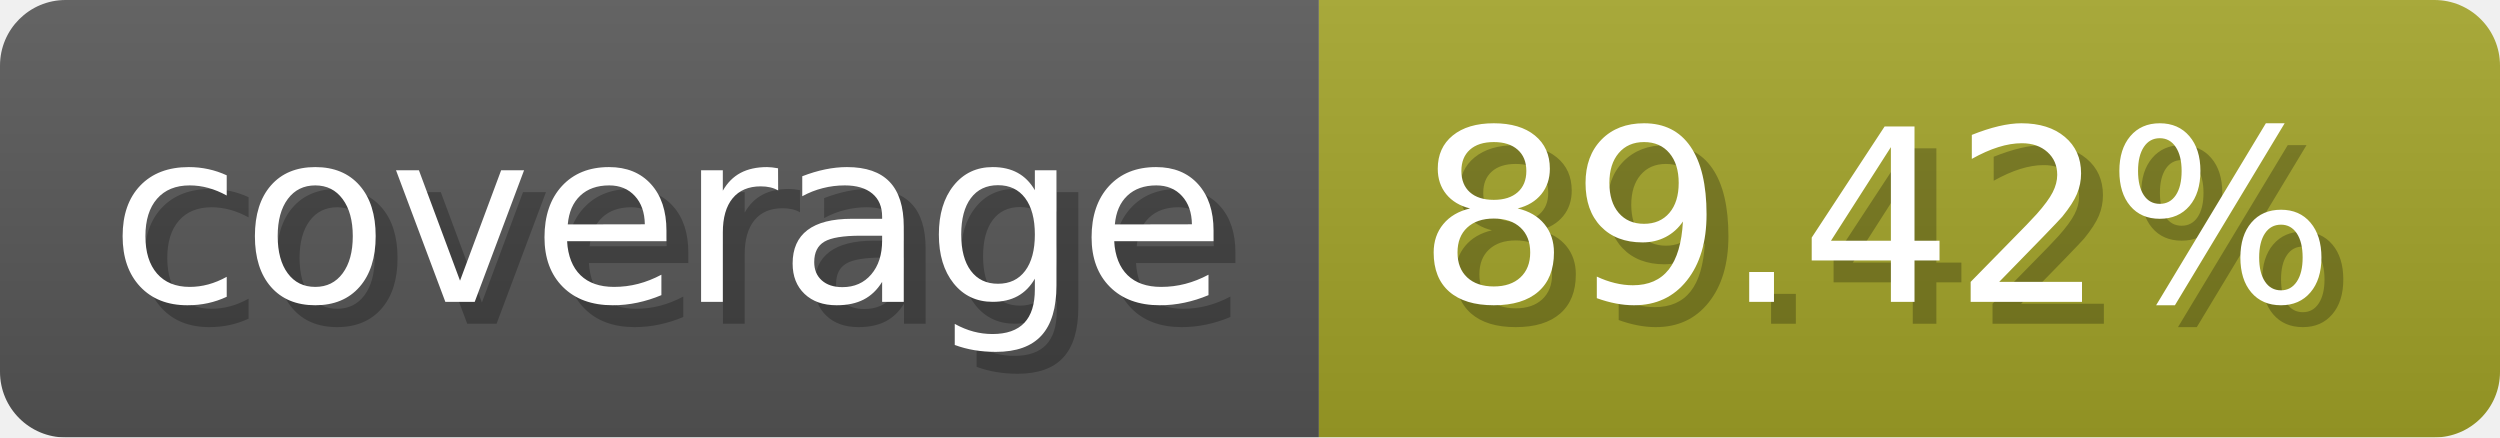
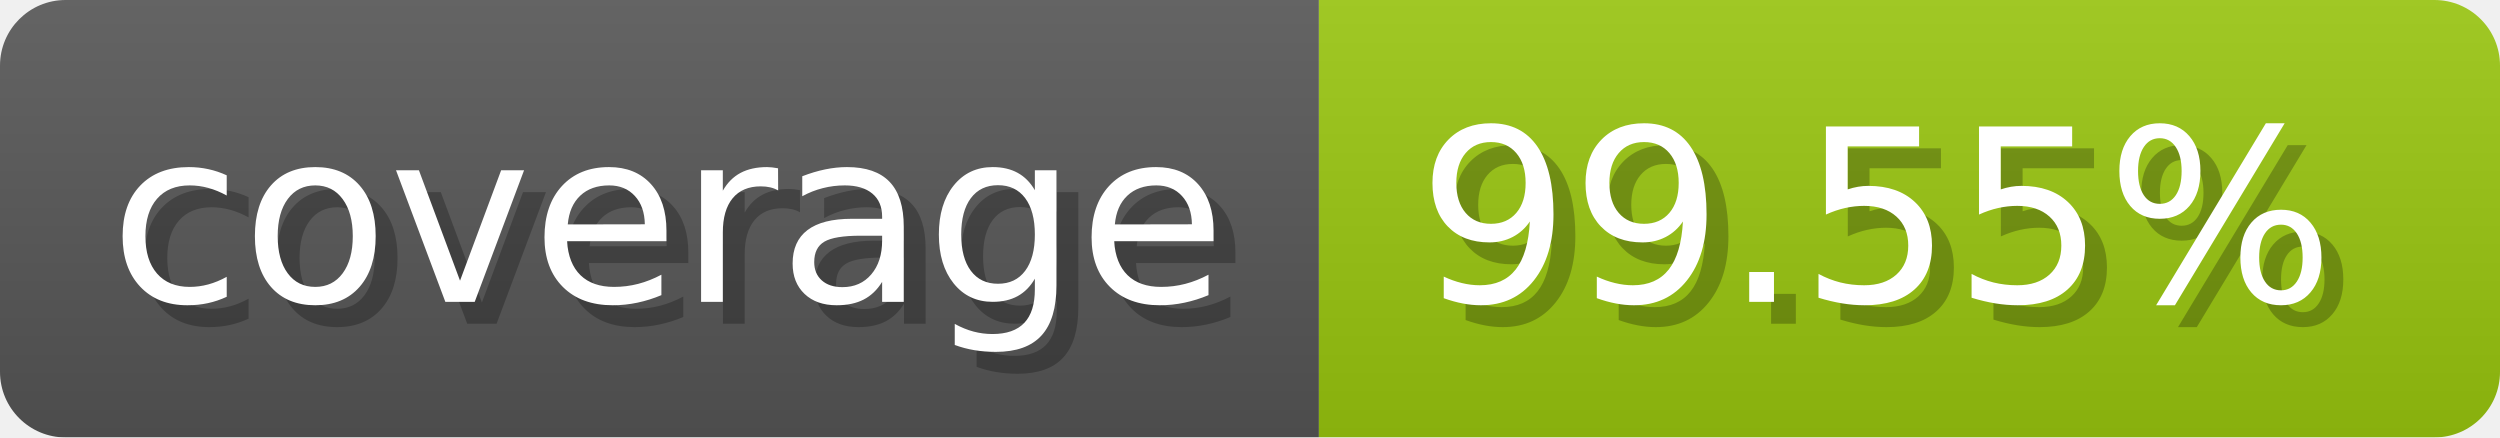
- <svg xmlns="http://www.w3.org/2000/svg" width="114.3" height="20" viewBox="0 0 1143 200" role="img" aria-label="coverage: 89.42%">
-   <linearGradient id="KcRqP" x2="0" y2="100%">
+ <svg xmlns="http://www.w3.org/2000/svg" width="114.3" height="20" viewBox="0 0 1143 200" role="img" aria-label="coverage: 99.55%">
+   <linearGradient id="UaPnI" x2="0" y2="100%">
    <stop offset="0" stop-opacity=".1" stop-color="#EEE" />
    <stop offset="1" stop-opacity=".1" />
  </linearGradient>
-   <mask id="frwwK">
+   <mask id="skNta">
    <rect width="1143" height="200" rx="30" fill="#FFF" />
  </mask>
-   <g mask="url(#frwwK)">
+   <g mask="url(#skNta)">
    <rect width="603" height="200" fill="#555" />
-     <rect width="540" height="200" fill="#a0a127" x="603" />
-     <rect width="1143" height="200" fill="url(#KcRqP)" />
+     <rect width="540" height="200" fill="#97c40f" x="603" />
+     <rect width="1143" height="200" fill="url(#UaPnI)" />
  </g>
  <g aria-hidden="true" fill="#fff" text-anchor="start" font-family="Verdana,DejaVu Sans,sans-serif" font-size="110">
    <text x="60" y="148" textLength="503" fill="#000" opacity="0.25">coverage</text>
    <text x="50" y="138" textLength="503">coverage</text>
-     <text x="658" y="148" textLength="440" fill="#000" opacity="0.25">89.42%</text>
-     <text x="648" y="138" textLength="440">89.42%</text>
+     <text x="658" y="148" textLength="440" fill="#000" opacity="0.25">99.55%</text>
+     <text x="648" y="138" textLength="440">99.55%</text>
  </g>
</svg>
